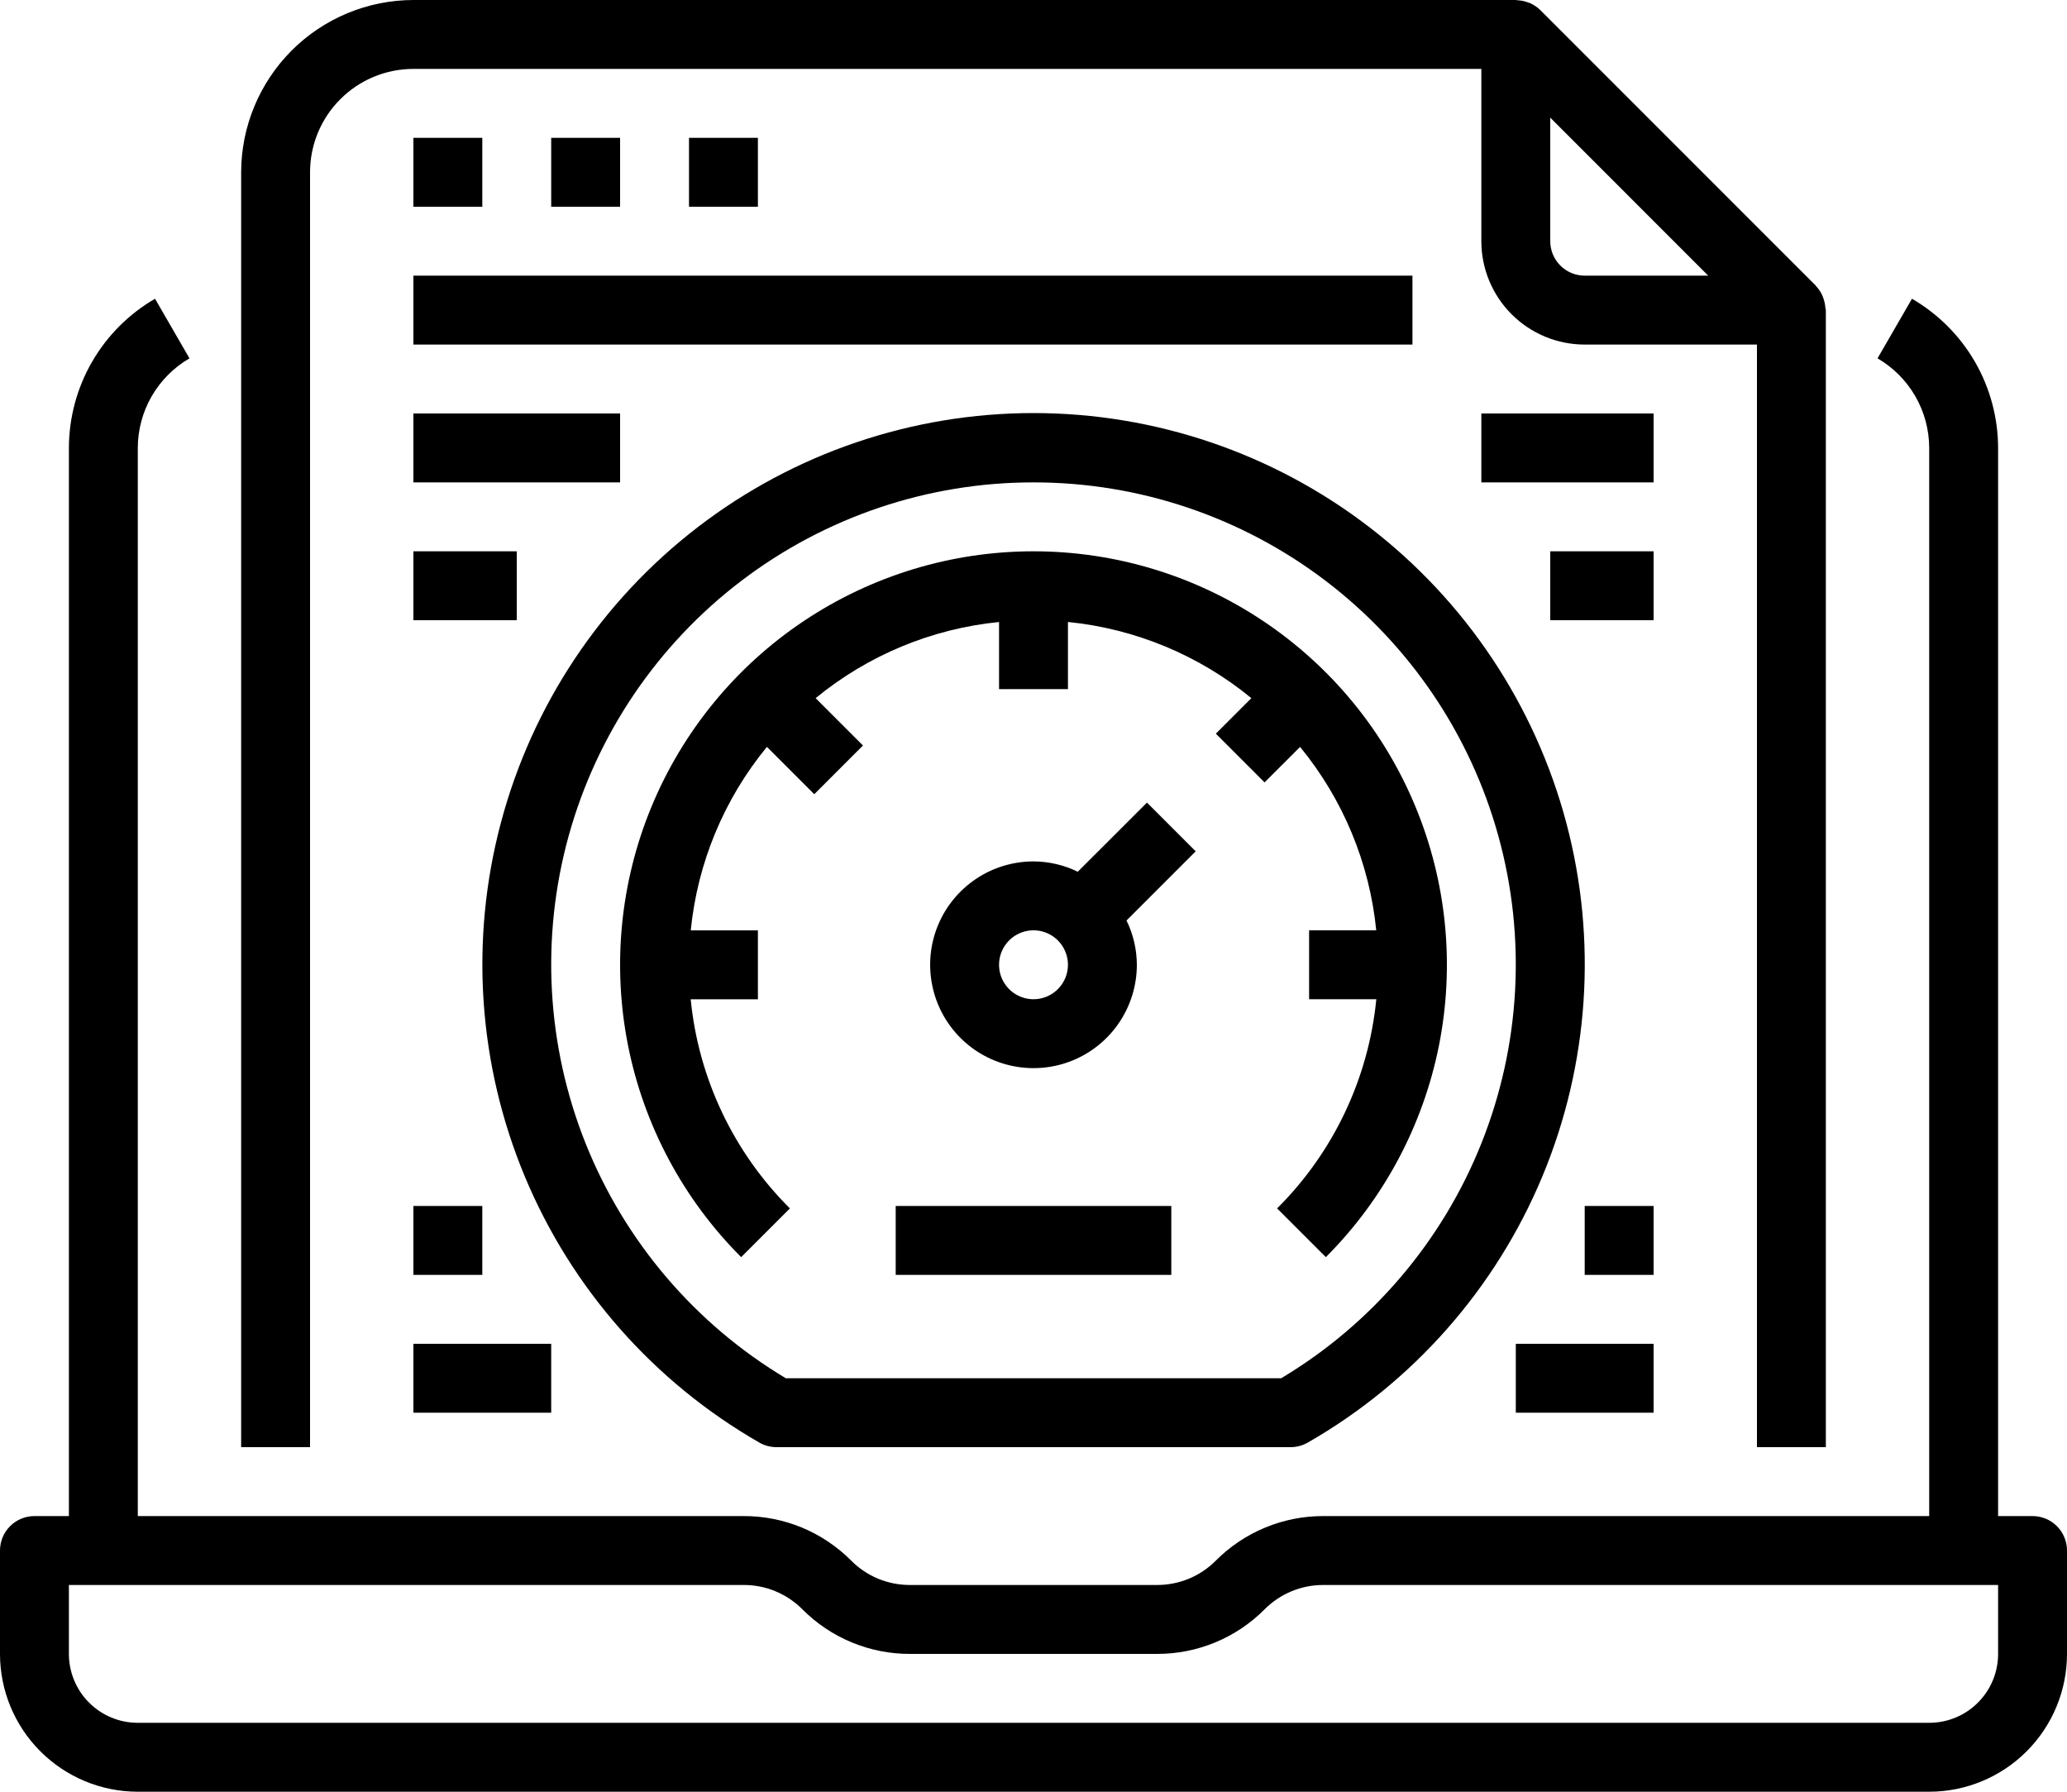
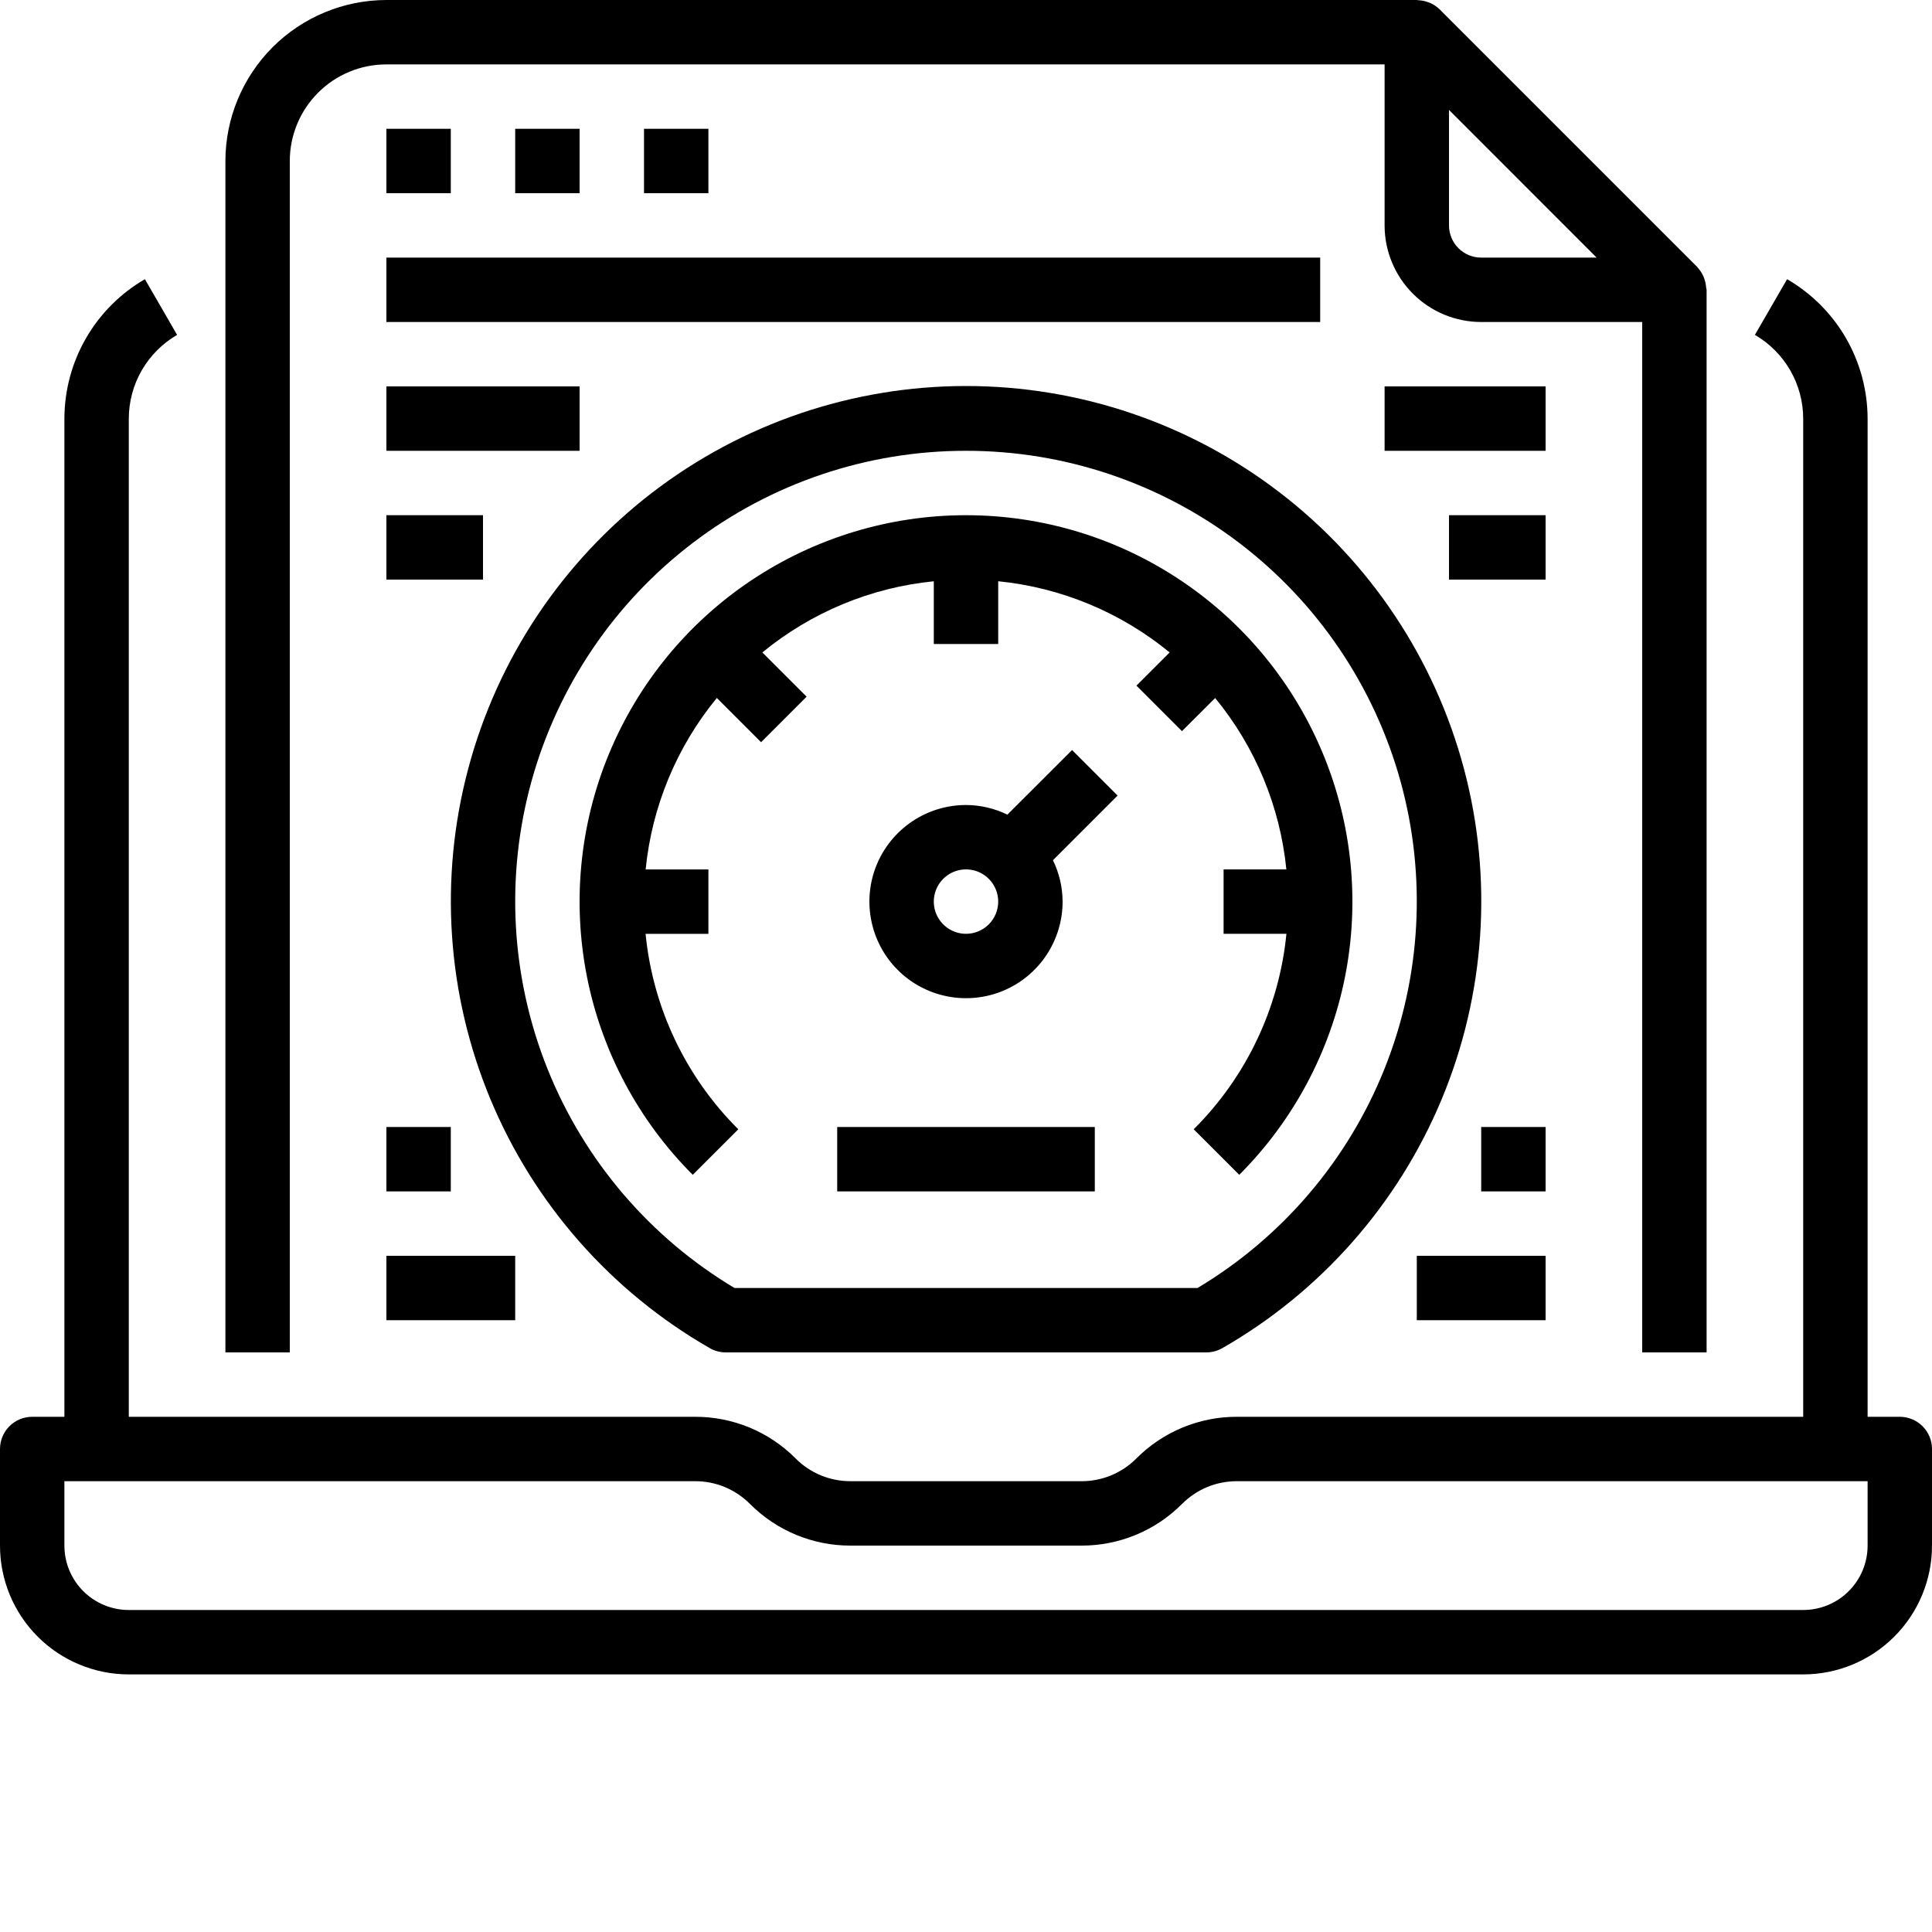
- <svg xmlns="http://www.w3.org/2000/svg" width="60" height="52" fill="none" viewBox="0 0 60 52">
+ <svg xmlns="http://www.w3.org/2000/svg" width="60" height="60" fill="none" viewBox="0 0 60 60">
  <path fill="#000" d="M59 44h-1V13c-.002-.877-.233-1.739-.672-2.499-.439-.76-1.07-1.39-1.828-1.831l-1 1.73c.455.264.833.644 1.097 1.1.263.456.402.973.403 1.5v31H38.414c-.58-.002-1.155.112-1.69.334-.536.222-1.023.548-1.432.959-.223.225-.49.403-.782.525-.293.12-.607.183-.924.182h-7.172c-.317 0-.631-.061-.924-.182-.293-.122-.559-.3-.782-.525-.409-.411-.895-.737-1.431-.96-.536-.221-1.111-.335-1.691-.333H4V13c.001-.527.14-1.044.403-1.5.264-.456.642-.835 1.097-1.1l-1-1.73c-.759.44-1.39 1.072-1.828 1.831-.439.76-.67 1.622-.672 2.499v31H1c-.265 0-.52.105-.707.293C.105 44.48 0 44.735 0 45v3c0 1.06.421 2.078 1.172 2.828C1.922 51.578 2.939 52 4 52h52c1.06 0 2.078-.422 2.828-1.172S60 49.061 60 48v-3c0-.265-.105-.52-.293-.707C59.52 44.105 59.265 44 59 44zm-1 4c0 .53-.21 1.04-.586 1.414C57.04 49.79 56.53 50 56 50H4c-.53 0-1.04-.21-1.414-.586C2.21 49.04 2 48.53 2 48v-2h19.586c.317-.001.631.06.924.182.293.122.559.3.782.525.409.41.894.736 1.43.958.535.222 1.109.336 1.688.335h7.18c.58.001 1.153-.113 1.688-.335.535-.221 1.021-.547 1.43-.958.223-.225.49-.403.782-.525.293-.121.607-.183.924-.182H58v2z" />
  <path fill="#000" d="M51 42h2V9c0-.023-.012-.043-.014-.066-.006-.085-.022-.17-.049-.251-.012-.034-.021-.067-.036-.1-.046-.105-.11-.201-.19-.284v-.007l-8-8c-.085-.083-.185-.151-.294-.2-.03-.013-.06-.021-.091-.032-.085-.03-.174-.047-.264-.052C44.038.01 44.02 0 44 0H12c-1.326.002-2.596.529-3.534 1.466C7.53 2.404 7.002 3.674 7 5v37h2V5c0-.796.316-1.559.879-2.121C10.44 2.316 11.204 2 12 2h31v5c0 .796.316 1.559.879 2.121.562.563 1.325.879 2.121.879h5v32zM46 8c-.265 0-.52-.105-.707-.293C45.105 7.52 45 7.265 45 7V3.414L49.585 8H46z" />
  <path fill="#000" d="M14 4h-2v2h2V4zM18 4h-2v2h2V4zM22 4h-2v2h2V4zM41 8H12v2h29V8zM22.929 35.071c-1.636-1.627-2.654-3.774-2.88-6.07H22v-2h-1.949c.195-1.955.964-3.808 2.211-5.325l1.374 1.374 1.414-1.414-1.374-1.374c1.518-1.246 3.37-2.016 5.324-2.21V20h2v-1.949c1.954.195 3.807.965 5.324 2.211l-1.031 1.031 1.414 1.414 1.031-1.03c1.246 1.517 2.016 3.369 2.211 5.323H38v2h1.951c-.226 2.297-1.244 4.444-2.88 6.071l1.415 1.414c1.678-1.678 2.82-3.816 3.284-6.144.462-2.328.225-4.74-.684-6.933-.908-2.193-2.446-4.067-4.42-5.385C34.694 16.704 32.374 16 30 16s-4.693.704-6.667 2.023c-1.973 1.318-3.511 3.192-4.42 5.385-.908 2.192-1.145 4.605-.683 6.933.463 2.328 1.606 4.466 3.284 6.144l1.415-1.414z" />
  <path fill="#000" d="M31.285 25.3c-.4-.196-.84-.298-1.285-.3-.593 0-1.173.176-1.667.506-.493.33-.878.798-1.105 1.346-.227.548-.286 1.151-.17 1.733.115.582.401 1.117.82 1.536.42.42.955.706 1.537.821.582.116 1.185.057 1.733-.17s1.017-.612 1.346-1.105c.33-.494.506-1.074.506-1.667-.002-.445-.104-.885-.3-1.285l2.008-2.008-1.414-1.414-2.009 2.007zM30 29c-.198 0-.391-.059-.556-.169-.164-.11-.292-.266-.368-.448-.076-.183-.095-.384-.057-.578.039-.194.134-.372.274-.512s.318-.235.512-.274c.194-.038.395-.019.578.057.182.076.339.204.448.368.11.165.169.358.169.556 0 .265-.105.52-.293.707-.187.188-.442.293-.707.293zM34 35h-8v2h8v-2z" />
  <path fill="#000" d="M22.04 41.867c.152.087.325.133.5.133h14.922c.175 0 .348-.046.5-.133 3.059-1.754 5.452-4.47 6.809-7.725 1.356-3.254 1.6-6.866.692-10.273-.908-3.407-2.916-6.42-5.712-8.568-2.796-2.149-6.223-3.313-9.749-3.313-3.526 0-6.953 1.164-9.75 3.313-2.795 2.149-4.803 5.16-5.71 8.568-.909 3.407-.665 7.019.691 10.273 1.357 3.255 3.75 5.97 6.809 7.725h-.002zM30 14c3.062-.002 6.04 1.001 8.478 2.855 2.437 1.854 4.2 4.456 5.016 7.408.816 2.951.641 6.089-.498 8.932-1.138 2.842-3.178 5.233-5.806 6.805H22.81c-2.628-1.572-4.668-3.963-5.807-6.805-1.138-2.843-1.313-5.98-.497-8.932.817-2.952 2.578-5.554 5.016-7.408C23.959 15.001 26.938 13.998 30 14zM18 12h-6v2h6v-2zM15 16h-3v2h3v-2zM48 12h-5v2h5v-2zM48 16h-3v2h3v-2zM16 39h-4v2h4v-2zM14 35h-2v2h2v-2zM48 39h-4v2h4v-2zM48 35h-2v2h2v-2z" />
</svg>
